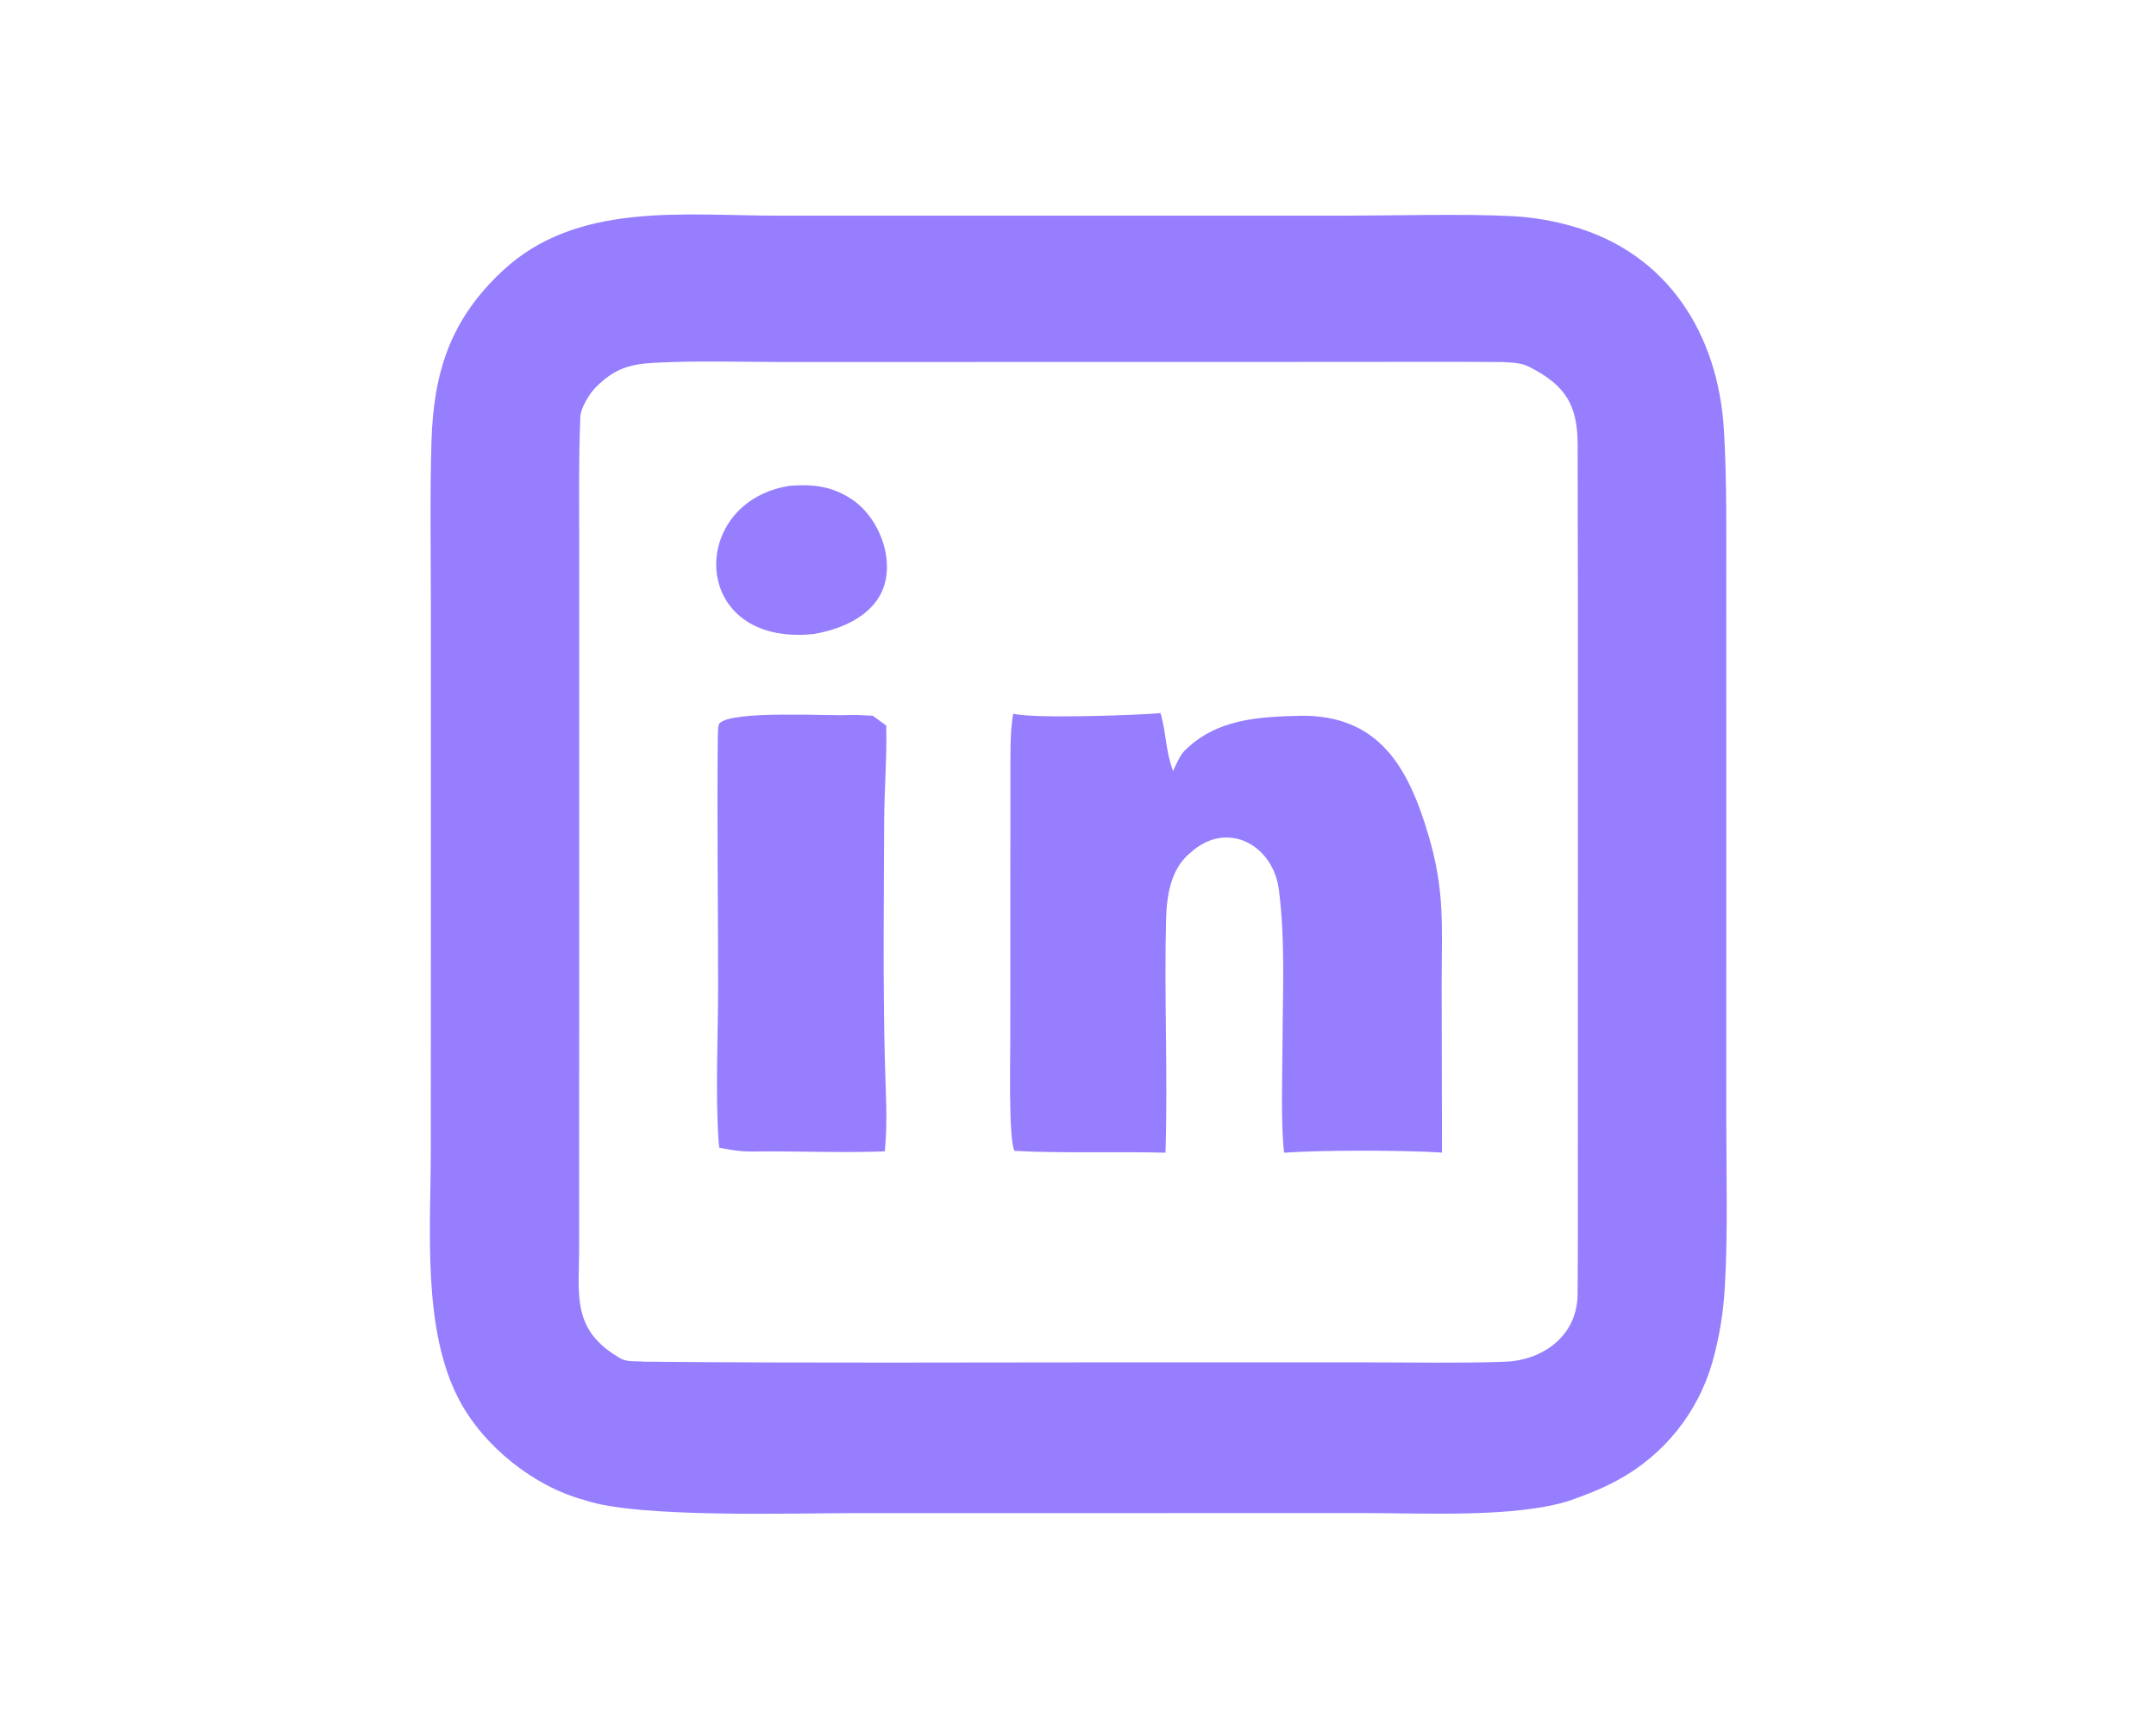
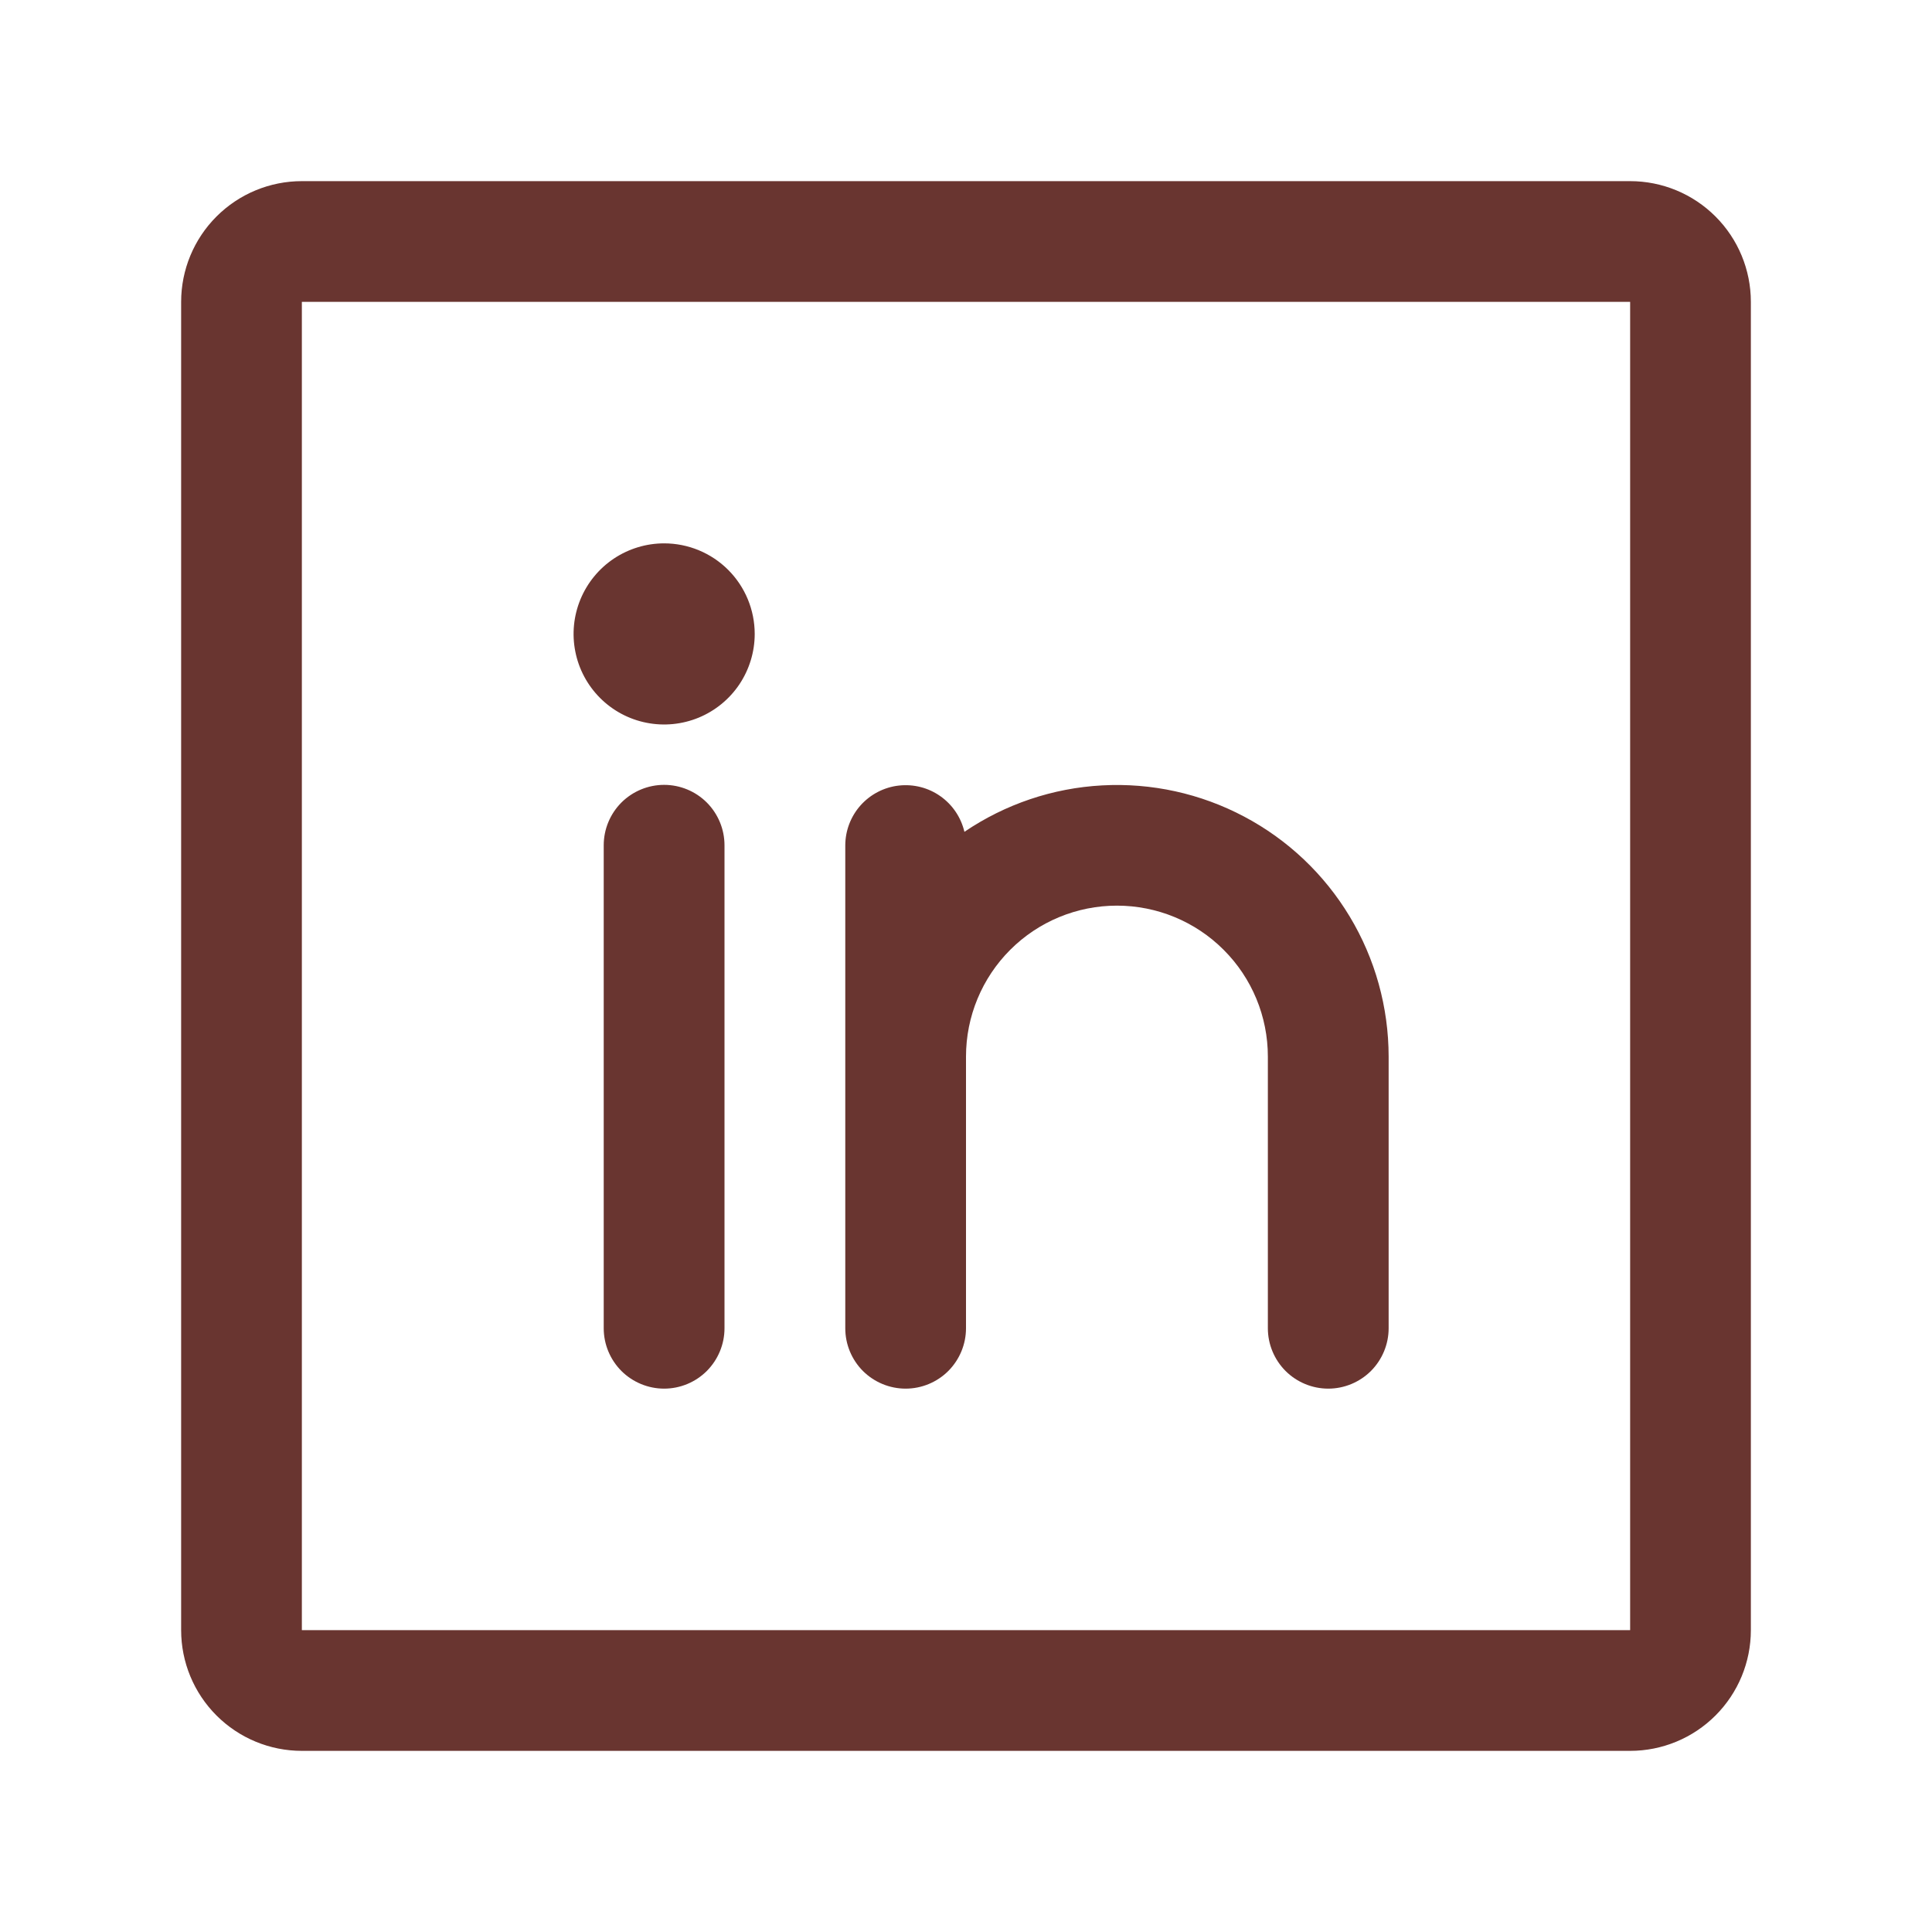
- <svg xmlns="http://www.w3.org/2000/svg" width="40" height="32" viewBox="0 0 40 32" fill="none">
-   <path d="M10.856 27.831C9.907 27.578 8.976 26.835 8.519 25.969C7.829 24.662 7.992 22.798 7.993 21.344L7.994 16.965L7.994 11.257C7.994 10.238 7.975 9.213 8.005 8.193C8.044 6.89 8.362 5.924 9.321 5.027C10.697 3.739 12.666 3.999 14.423 4.001L19.075 4.001L24.948 4.001C25.892 4 27.154 3.962 28.079 4.011C28.446 4.032 28.809 4.093 29.162 4.194C30.945 4.696 31.879 6.204 31.984 7.981C32.039 8.924 32.027 9.84 32.027 10.783L32.028 15.297L32.027 20.707C32.028 21.692 32.059 22.916 32 23.879C31.974 24.354 31.896 24.824 31.766 25.282C31.497 26.21 30.869 26.991 30.021 27.453C29.723 27.616 29.453 27.72 29.133 27.834C28.131 28.161 26.397 28.068 25.298 28.068L20.794 28.069L15.888 28.069C14.719 28.069 11.829 28.165 10.856 27.831ZM27.9 25.262C28.625 25.243 29.261 24.783 29.269 24.013C29.277 23.159 29.274 22.305 29.274 21.451L29.275 16.622L29.275 11.161C29.275 10.197 29.269 9.244 29.27 8.268C29.271 7.531 29.064 7.154 28.363 6.801C28.209 6.723 28.031 6.727 27.863 6.716C26.865 6.709 25.862 6.714 24.864 6.714L19.01 6.715L14.575 6.716C13.807 6.716 12.862 6.686 12.111 6.732C11.666 6.757 11.381 6.852 11.047 7.191C10.934 7.306 10.774 7.571 10.767 7.729C10.734 8.521 10.746 9.352 10.746 10.143L10.746 14.873L10.745 21.099L10.745 23.114C10.745 24.021 10.591 24.678 11.518 25.202C11.639 25.27 11.811 25.246 11.946 25.26C14.985 25.289 18.035 25.272 21.074 25.272L25.432 25.273C26.23 25.273 27.107 25.29 27.9 25.262Z" fill="#967EFF" />
-   <path d="M18.8 13.238C19.143 13.338 21.116 13.268 21.531 13.228C21.64 13.604 21.619 13.909 21.763 14.303C21.812 14.197 21.893 14.011 21.973 13.931C22.571 13.333 23.342 13.299 24.125 13.278C25.592 13.259 26.133 14.249 26.5 15.487C26.811 16.534 26.747 17.174 26.747 18.241L26.753 21.381C26.047 21.335 24.525 21.333 23.824 21.383C23.761 20.858 23.791 19.931 23.794 19.367C23.798 18.433 23.848 17.43 23.726 16.5C23.618 15.67 22.756 15.196 22.077 15.827C21.726 16.113 21.645 16.606 21.634 17.053C21.597 18.487 21.669 19.948 21.623 21.383C20.748 21.36 19.646 21.397 18.823 21.349C18.709 21.168 18.744 19.618 18.744 19.273L18.745 16.257L18.746 14.475C18.747 14.14 18.733 13.547 18.8 13.238Z" fill="#967EFF" />
-   <path d="M15.792 13.264C15.905 13.261 16.075 13.273 16.192 13.277L16.442 13.46C16.457 14.055 16.406 14.635 16.404 15.228C16.398 16.712 16.38 18.199 16.417 19.682C16.431 20.24 16.471 20.803 16.416 21.358C15.686 21.388 14.847 21.354 14.102 21.36C13.789 21.369 13.648 21.349 13.345 21.292C13.338 21.239 13.332 21.186 13.329 21.132C13.272 20.202 13.323 19.235 13.323 18.301C13.323 16.75 13.301 15.195 13.318 13.645C13.319 13.597 13.319 13.45 13.349 13.418C13.584 13.172 15.359 13.286 15.792 13.264Z" fill="#967EFF" />
-   <path d="M14.663 9.011C15.085 8.98 15.438 9.018 15.806 9.264C16.362 9.635 16.68 10.558 16.268 11.137C16.006 11.506 15.522 11.691 15.09 11.762C12.776 11.999 12.752 9.292 14.663 9.011Z" fill="#967EFF" />
+ <svg xmlns="http://www.w3.org/2000/svg" width="33" height="33" viewBox="0 0 33 33" fill="none">
+   <path d="M27.844 3.094H5.156C4.609 3.094 4.085 3.311 3.698 3.698C3.311 4.085 3.094 4.609 3.094 5.156V27.844C3.094 28.391 3.311 28.915 3.698 29.302C4.085 29.689 4.609 29.906 5.156 29.906H27.844C28.391 29.906 28.915 29.689 29.302 29.302C29.689 28.915 29.906 28.391 29.906 27.844V5.156C29.906 4.609 29.689 4.085 29.302 3.698C28.915 3.311 28.391 3.094 27.844 3.094ZM27.844 27.844H5.156V5.156H27.844V27.844ZM12.375 14.438V22.688C12.375 22.961 12.266 23.223 12.073 23.417C11.88 23.61 11.617 23.719 11.344 23.719C11.07 23.719 10.808 23.61 10.614 23.417C10.421 23.223 10.312 22.961 10.312 22.688V14.438C10.312 14.164 10.421 13.902 10.614 13.708C10.808 13.515 11.07 13.406 11.344 13.406C11.617 13.406 11.88 13.515 12.073 13.708C12.266 13.902 12.375 14.164 12.375 14.438ZM23.719 18.047V22.688C23.719 22.961 23.61 23.223 23.417 23.417C23.223 23.61 22.961 23.719 22.688 23.719C22.414 23.719 22.152 23.61 21.958 23.417C21.765 23.223 21.656 22.961 21.656 22.688V18.047C21.656 17.363 21.385 16.707 20.901 16.224C20.418 15.74 19.762 15.469 19.078 15.469C18.394 15.469 17.739 15.74 17.255 16.224C16.772 16.707 16.5 17.363 16.5 18.047V22.688C16.5 22.961 16.391 23.223 16.198 23.417C16.005 23.61 15.742 23.719 15.469 23.719C15.195 23.719 14.933 23.61 14.739 23.417C14.546 23.223 14.438 22.961 14.438 22.688V14.438C14.439 14.185 14.533 13.942 14.701 13.754C14.87 13.566 15.102 13.446 15.353 13.418C15.604 13.39 15.857 13.454 16.063 13.6C16.27 13.746 16.415 13.962 16.473 14.208C17.171 13.735 17.984 13.46 18.826 13.415C19.667 13.369 20.506 13.553 21.251 13.948C21.996 14.342 22.619 14.932 23.054 15.655C23.489 16.377 23.718 17.204 23.719 18.047ZM12.891 10.828C12.891 11.134 12.8 11.433 12.63 11.688C12.46 11.942 12.218 12.14 11.936 12.257C11.653 12.374 11.342 12.405 11.042 12.345C10.742 12.286 10.466 12.138 10.25 11.922C10.034 11.706 9.886 11.43 9.827 11.13C9.767 10.83 9.798 10.519 9.915 10.236C10.032 9.954 10.23 9.712 10.484 9.542C10.739 9.372 11.038 9.281 11.344 9.281C11.754 9.281 12.148 9.444 12.438 9.734C12.728 10.024 12.891 10.418 12.891 10.828Z" fill="#693530" />
</svg>
